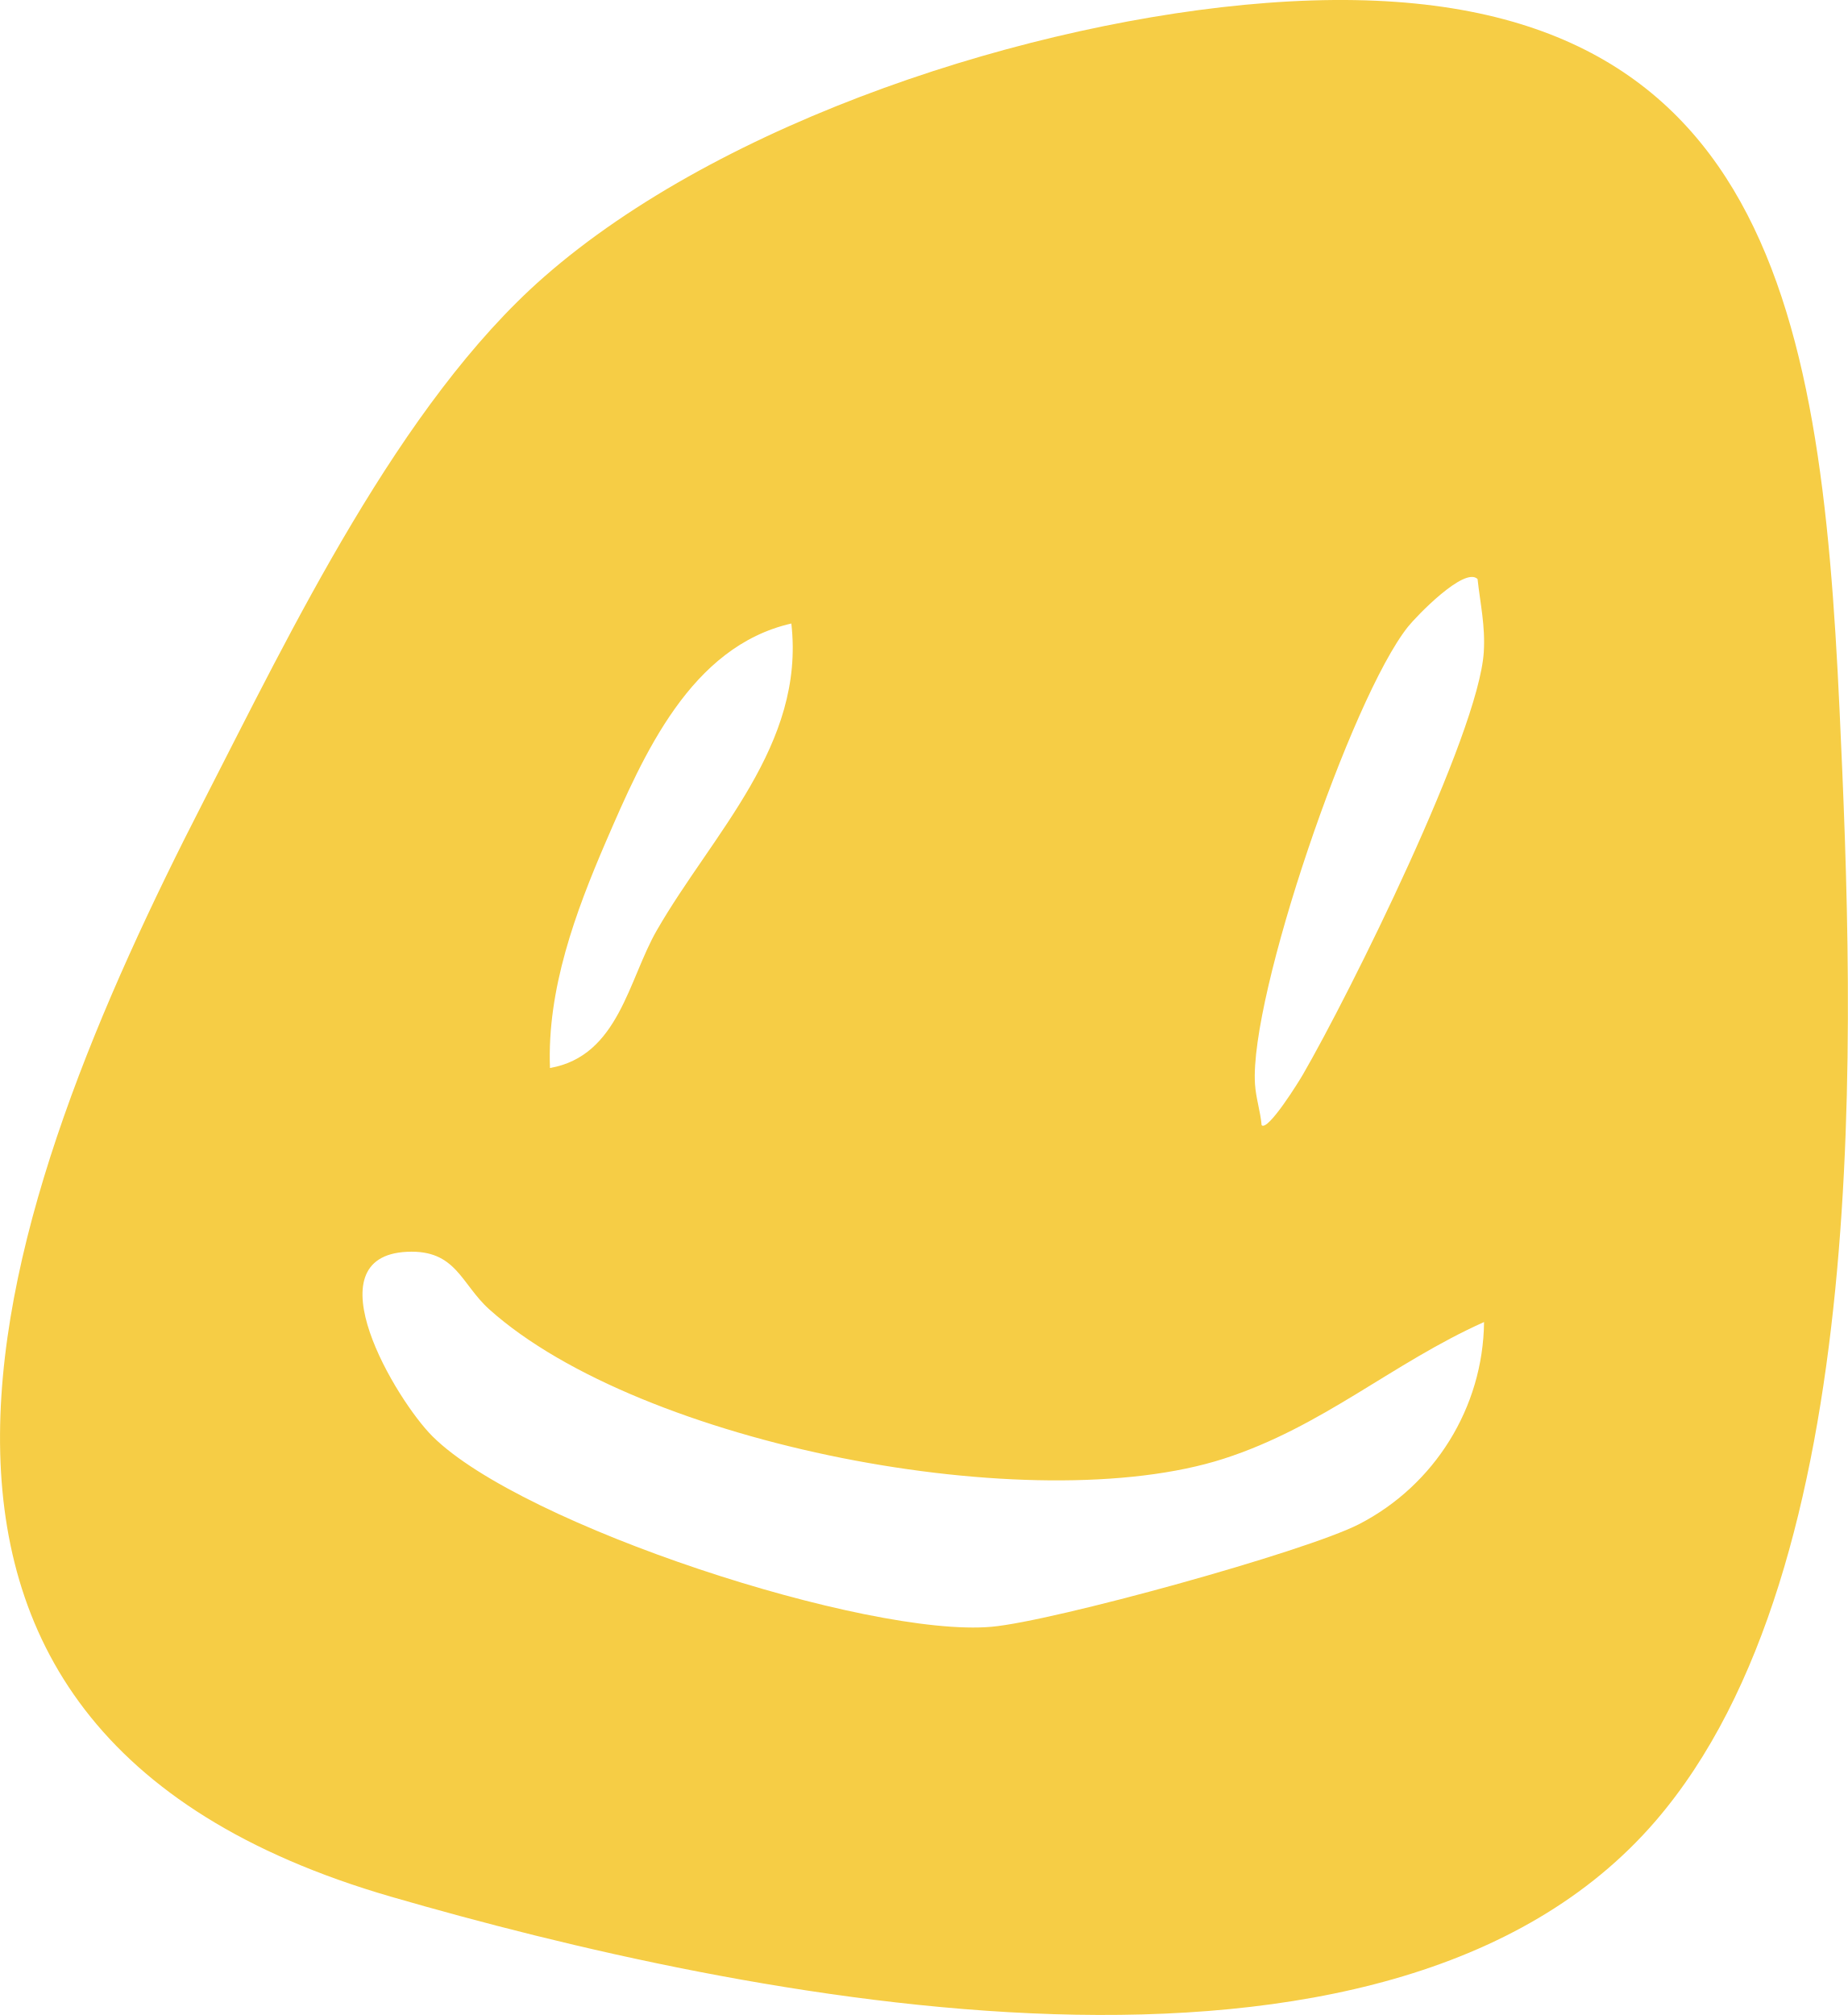
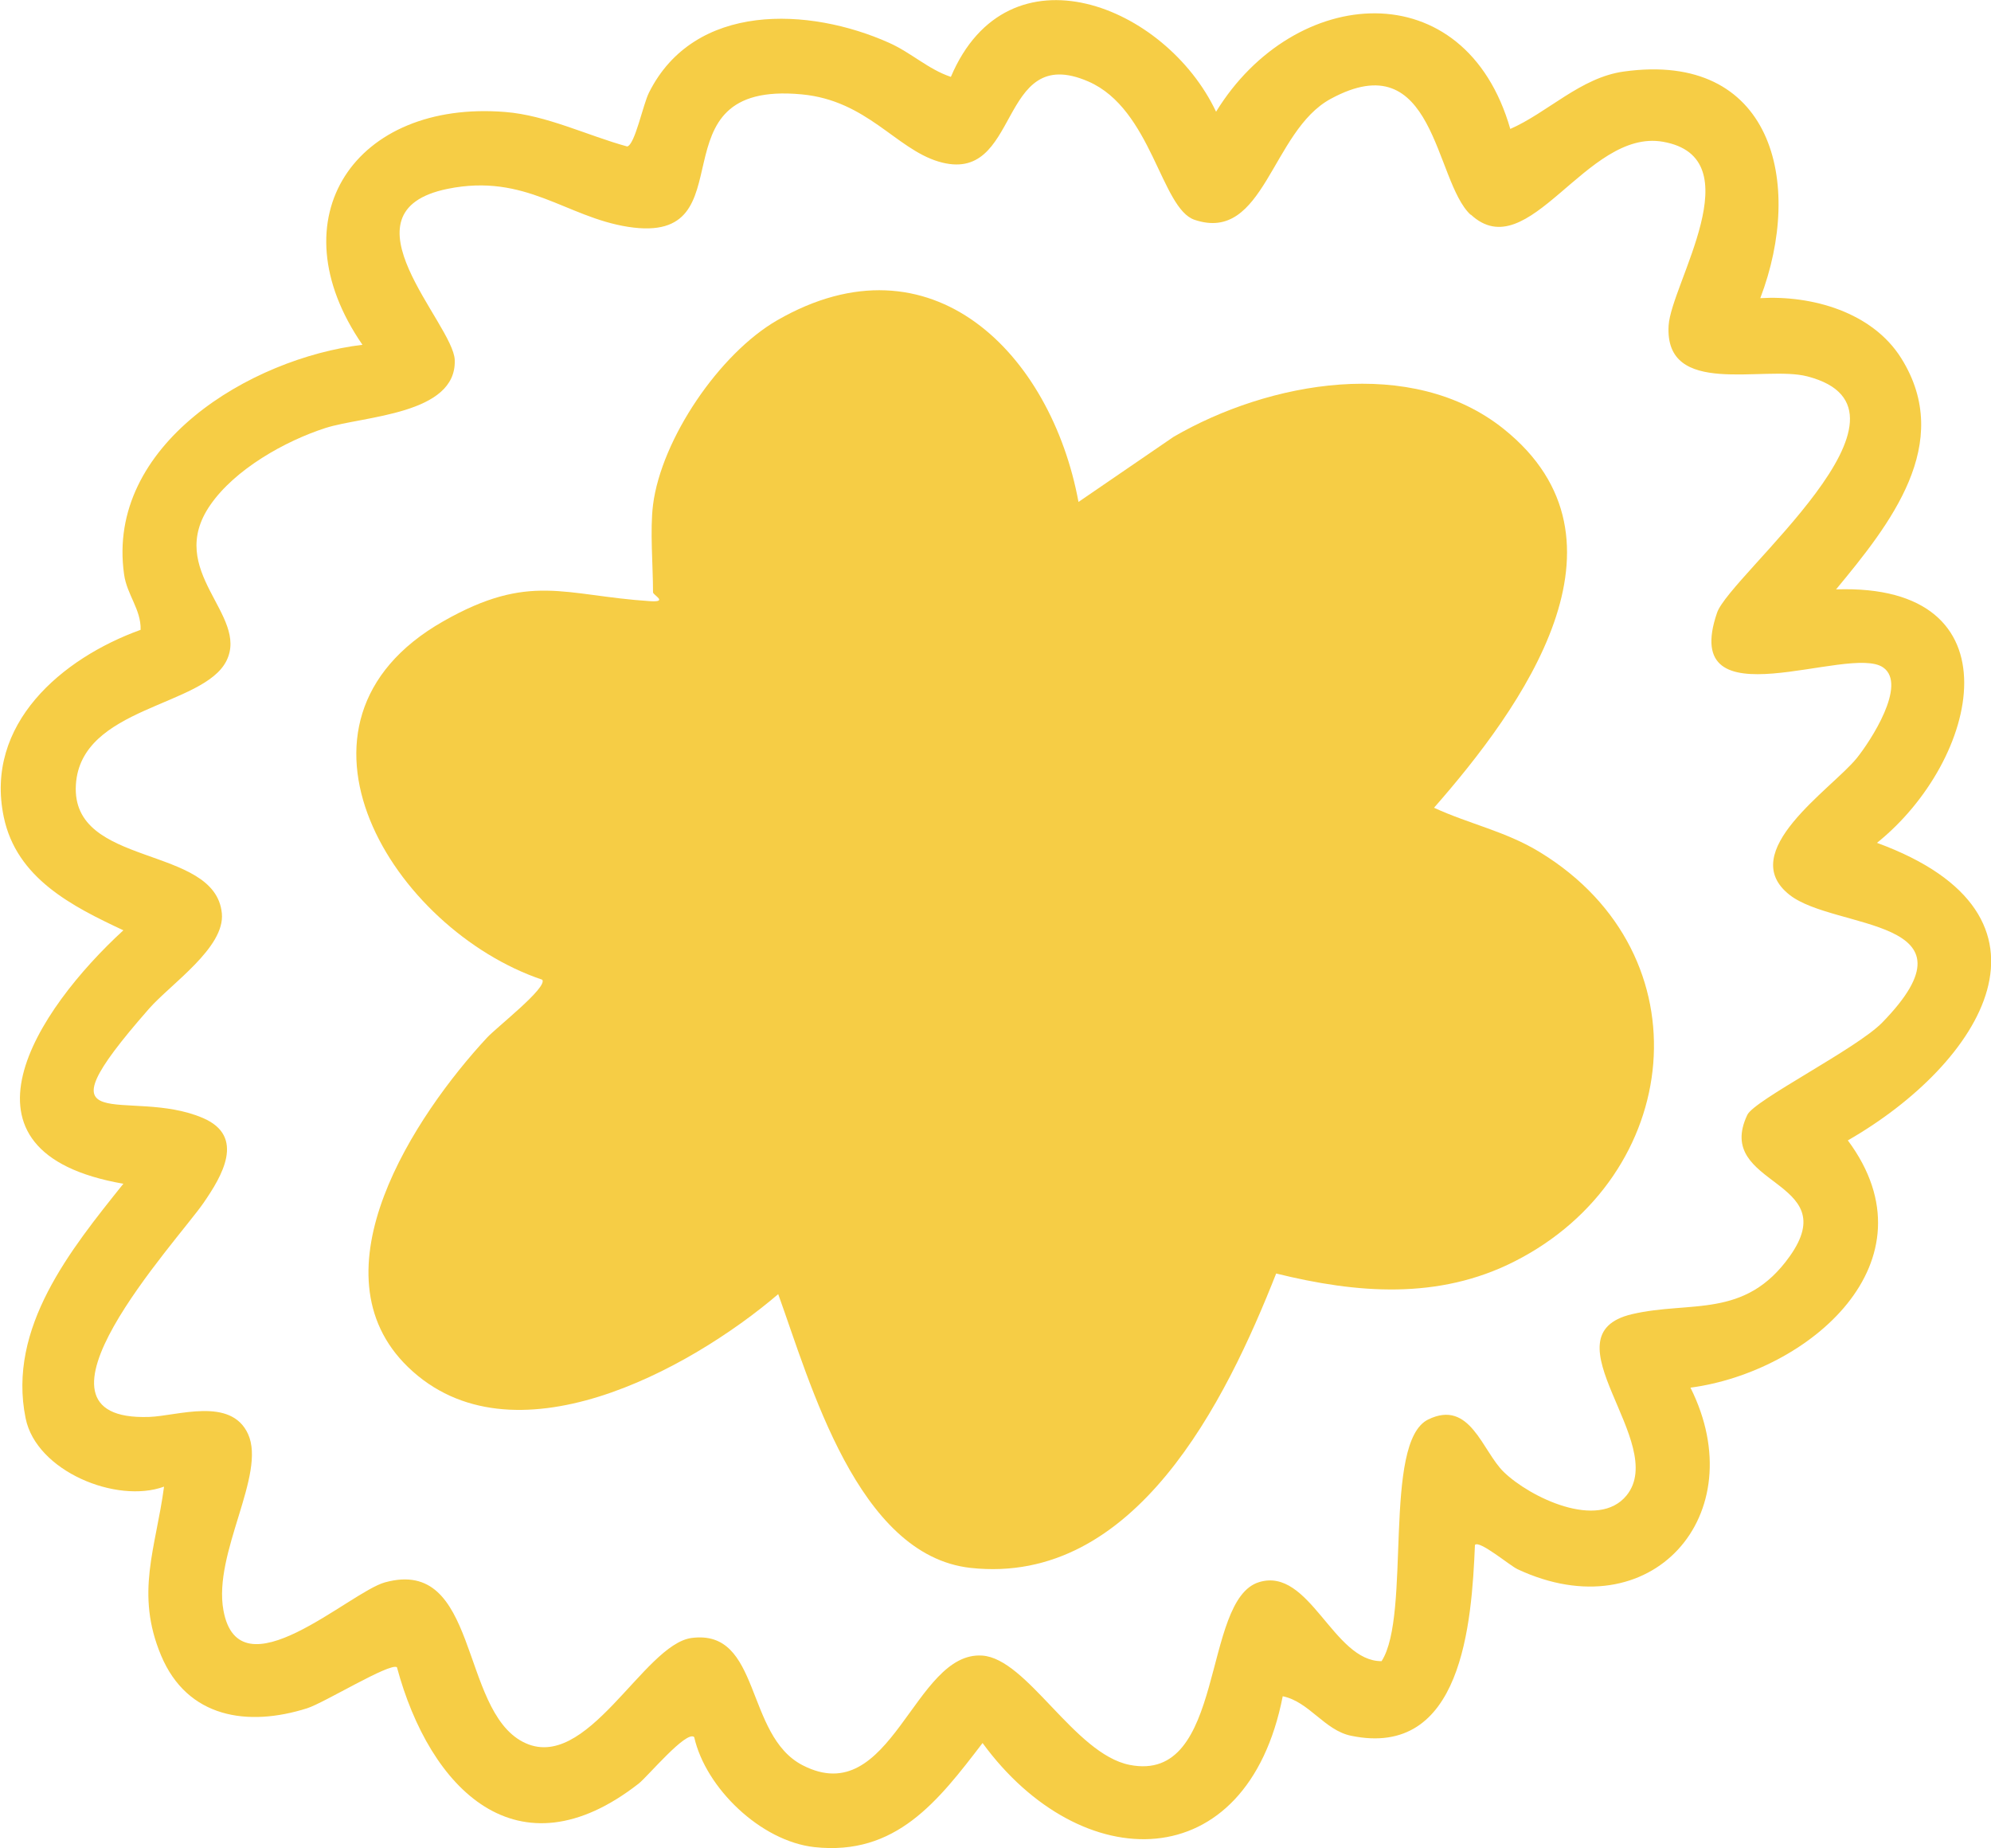
- <svg xmlns="http://www.w3.org/2000/svg" id="Layer_2" viewBox="0 0 139.57 152.18">
+ <svg xmlns="http://www.w3.org/2000/svg" id="Layer_2" viewBox="0 0 163.97 152.16">
  <g id="Layer_1-2">
-     <path d="M95.67.22c37.71-2.87,41.84,22.61,43.27,53.36,1.12,24.08,2.65,64.71-13.88,83.93-20.34,23.65-69.11,13.39-95.51,5.74C-14.9,130.38-.07,90.6,15.38,60.51c6.62-12.91,14.8-30.02,25.68-39.57C54.55,9.1,77.9,1.57,95.67.22ZM111.6,43.73c-.99-.97-4.64,2.83-5.26,3.61-4.28,5.38-11.99,27.91-11.55,34.54.07,1.07.41,2.05.5,3.1.48.48,2.86-3.37,3.12-3.83,3.5-6.04,13.28-25.71,13.66-31.91.12-1.99-.26-3.6-.47-5.51ZM59.77,47.09c-7.61,1.74-11.16,9.89-14,16.46-2.31,5.36-4.46,11.17-4.23,17.11,5.19-.91,5.92-6.67,8.07-10.4,4.23-7.35,11.21-13.97,10.16-23.17ZM112.08,99.85c-6.94,3.11-12.2,7.92-19.66,10.32-14.41,4.63-44.01-1.03-55.45-11.27-2.16-1.93-2.5-4.53-6.22-4.36-7.34.34-.81,11.23,1.92,13.94,6.77,6.74,32.85,15.21,42.22,14.38,4.65-.41,23.69-5.66,27.76-7.75,5.71-2.94,9.37-8.82,9.44-15.26Z" fill="#f6cd45" />
+     <path d="M124.33,10.64c3.13-1.36,5.84-4.26,9.4-4.75,12.23-1.7,14.87,9.14,11.24,18.66,4.26-.25,9.23,1.15,11.61,4.95,4.39,7.02-.94,13.68-5.37,19.03,15.17-.52,11.85,14.06,3.37,20.87,16.35,5.99,8.63,18.17-2.4,24.5,7.44,10.01-3.26,19.07-12.96,20.36,5.24,10.48-3.24,20.09-14.24,14.95-.64-.3-3.15-2.42-3.51-2-.27,6.46-1.05,17.62-10.21,15.71-2.18-.45-3.45-2.81-5.62-3.25-2.95,15.05-16.63,14.92-24.72,3.85-3.66,4.78-7.13,9.31-13.86,8.57-4.4-.49-8.94-4.85-9.89-9.06-.64-.58-3.83,3.25-4.57,3.83-9.98,7.79-17.21.45-19.91-9.58-.57-.4-6,2.94-7.4,3.38-4.89,1.55-9.86.8-12.02-4.34s-.43-8.85.24-13.91c-3.91,1.43-10.52-1.27-11.4-5.63-1.52-7.46,3.72-13.9,8.05-19.31-14.94-2.6-7.12-14.34,0-20.87-4.21-1.97-8.8-4.28-9.85-9.33-1.6-7.65,4.78-13.07,11.27-15.41.05-1.67-1.13-2.89-1.36-4.56-1.52-10.65,10.4-17.8,19.63-18.91-7.22-10.47-.56-20.16,11.75-19.17,3.42.27,6.77,1.94,10.05,2.84.64-.13,1.3-3.45,1.8-4.44,3.74-7.46,13.18-7.04,19.76-4.1,1.84.82,3.24,2.19,5.1,2.81,4.72-11.12,17.7-5.9,21.84,2.87,6.43-10.48,20.51-11.61,24.24,1.45ZM121.11,17.68c-3-2.79-2.91-14.21-11.52-9.54-4.9,2.65-5.45,11.9-11.21,9.96-2.76-.93-3.52-9.12-8.75-11.39-7.58-3.29-5.47,8.66-12.35,6.59-3.51-1.06-5.89-5.03-11.26-5.53-12.62-1.19-4.11,12.48-14.28,10.91-5.15-.8-8.44-4.44-14.88-3.13-9.17,1.87.48,11.09.59,14.09.17,4.51-7.55,4.61-10.64,5.6-3.35,1.08-7.46,3.4-9.49,6.34-3.78,5.46,3.22,9.03,1.33,12.83s-12,3.76-12.4,10.2c-.43,6.88,11.47,4.9,12.02,10.59.28,2.82-4.21,5.82-6,7.86-9.76,11.13-1.71,6.35,4.45,9,3.53,1.52,1.55,4.8.04,6.99-2.19,3.17-16.01,18.02-4.47,17.62,2.33-.08,6.73-1.68,8.14,1.41,1.51,3.33-2.89,9.8-2.03,14.51,1.29,7.1,10.4-1.51,13.31-2.3,7.73-2.12,6.13,10.43,11.36,13.14s9.92-8.04,13.89-8.56c5.74-.75,4.36,8.02,9.14,10.48,7.33,3.78,9.15-9.41,14.79-9.03,3.71.25,7.6,8.1,12.14,9,7.96,1.57,5.88-13.6,10.67-15.05,4.16-1.26,6.1,6.54,10.08,6.51,2.47-3.8.05-18.05,3.84-19.9,3.46-1.69,4.45,2.61,6.23,4.33,2.14,2.07,7.76,4.81,10.11,1.92,3.5-4.32-6.84-13.2.44-14.92,4.81-1.13,9.3.43,12.99-4.76,4.56-6.41-6.3-5.72-3.49-11.65.58-1.22,9.01-5.45,11.11-7.6,8.48-8.7-3.9-7.59-7.62-10.51-4.52-3.53,3.46-8.72,5.52-11.26,1.13-1.4,4.19-6.07,2.18-7.47-2.79-1.96-16.87,4.79-13.68-4.51,1.06-3.09,18.14-16.69,7.43-19.46-3.58-.93-11.77,1.78-11.42-4.18.2-3.42,7.02-13.84-.48-15.14-6.3-1.09-11.06,10.41-15.81,6Z" fill="#f6cd45" />
+     <path d="M53.78,41.57c.69-5.42,5.47-12.46,10.23-15.2,12.71-7.32,22.56,2.79,24.81,14.96l7.83-5.36c7.85-4.56,19.64-6.71,27.2-.64,11.45,9.18,1.47,22.95-5.75,31.18,2.95,1.36,5.93,1.94,8.77,3.69,13.76,8.45,11.71,26.64-2.13,33.66-6.28,3.19-13.01,2.64-19.64,1-4.13,10.46-11.6,25.73-25.17,24.24-9.32-1.03-13.2-15.25-15.84-22.54-7.35,6.27-21.95,14.25-30.48,6.01-8.05-7.78.6-20.77,6.49-27.12.79-.86,5.02-4.14,4.56-4.78-12.24-4.12-22.88-21.13-8.16-29.51,7.13-4.06,9.94-2.12,17.04-1.66,1.53.1.24-.5.24-.73,0-2.2-.26-5.13,0-7.19Z" fill="#f6cd45" />
  </g>
</svg>
